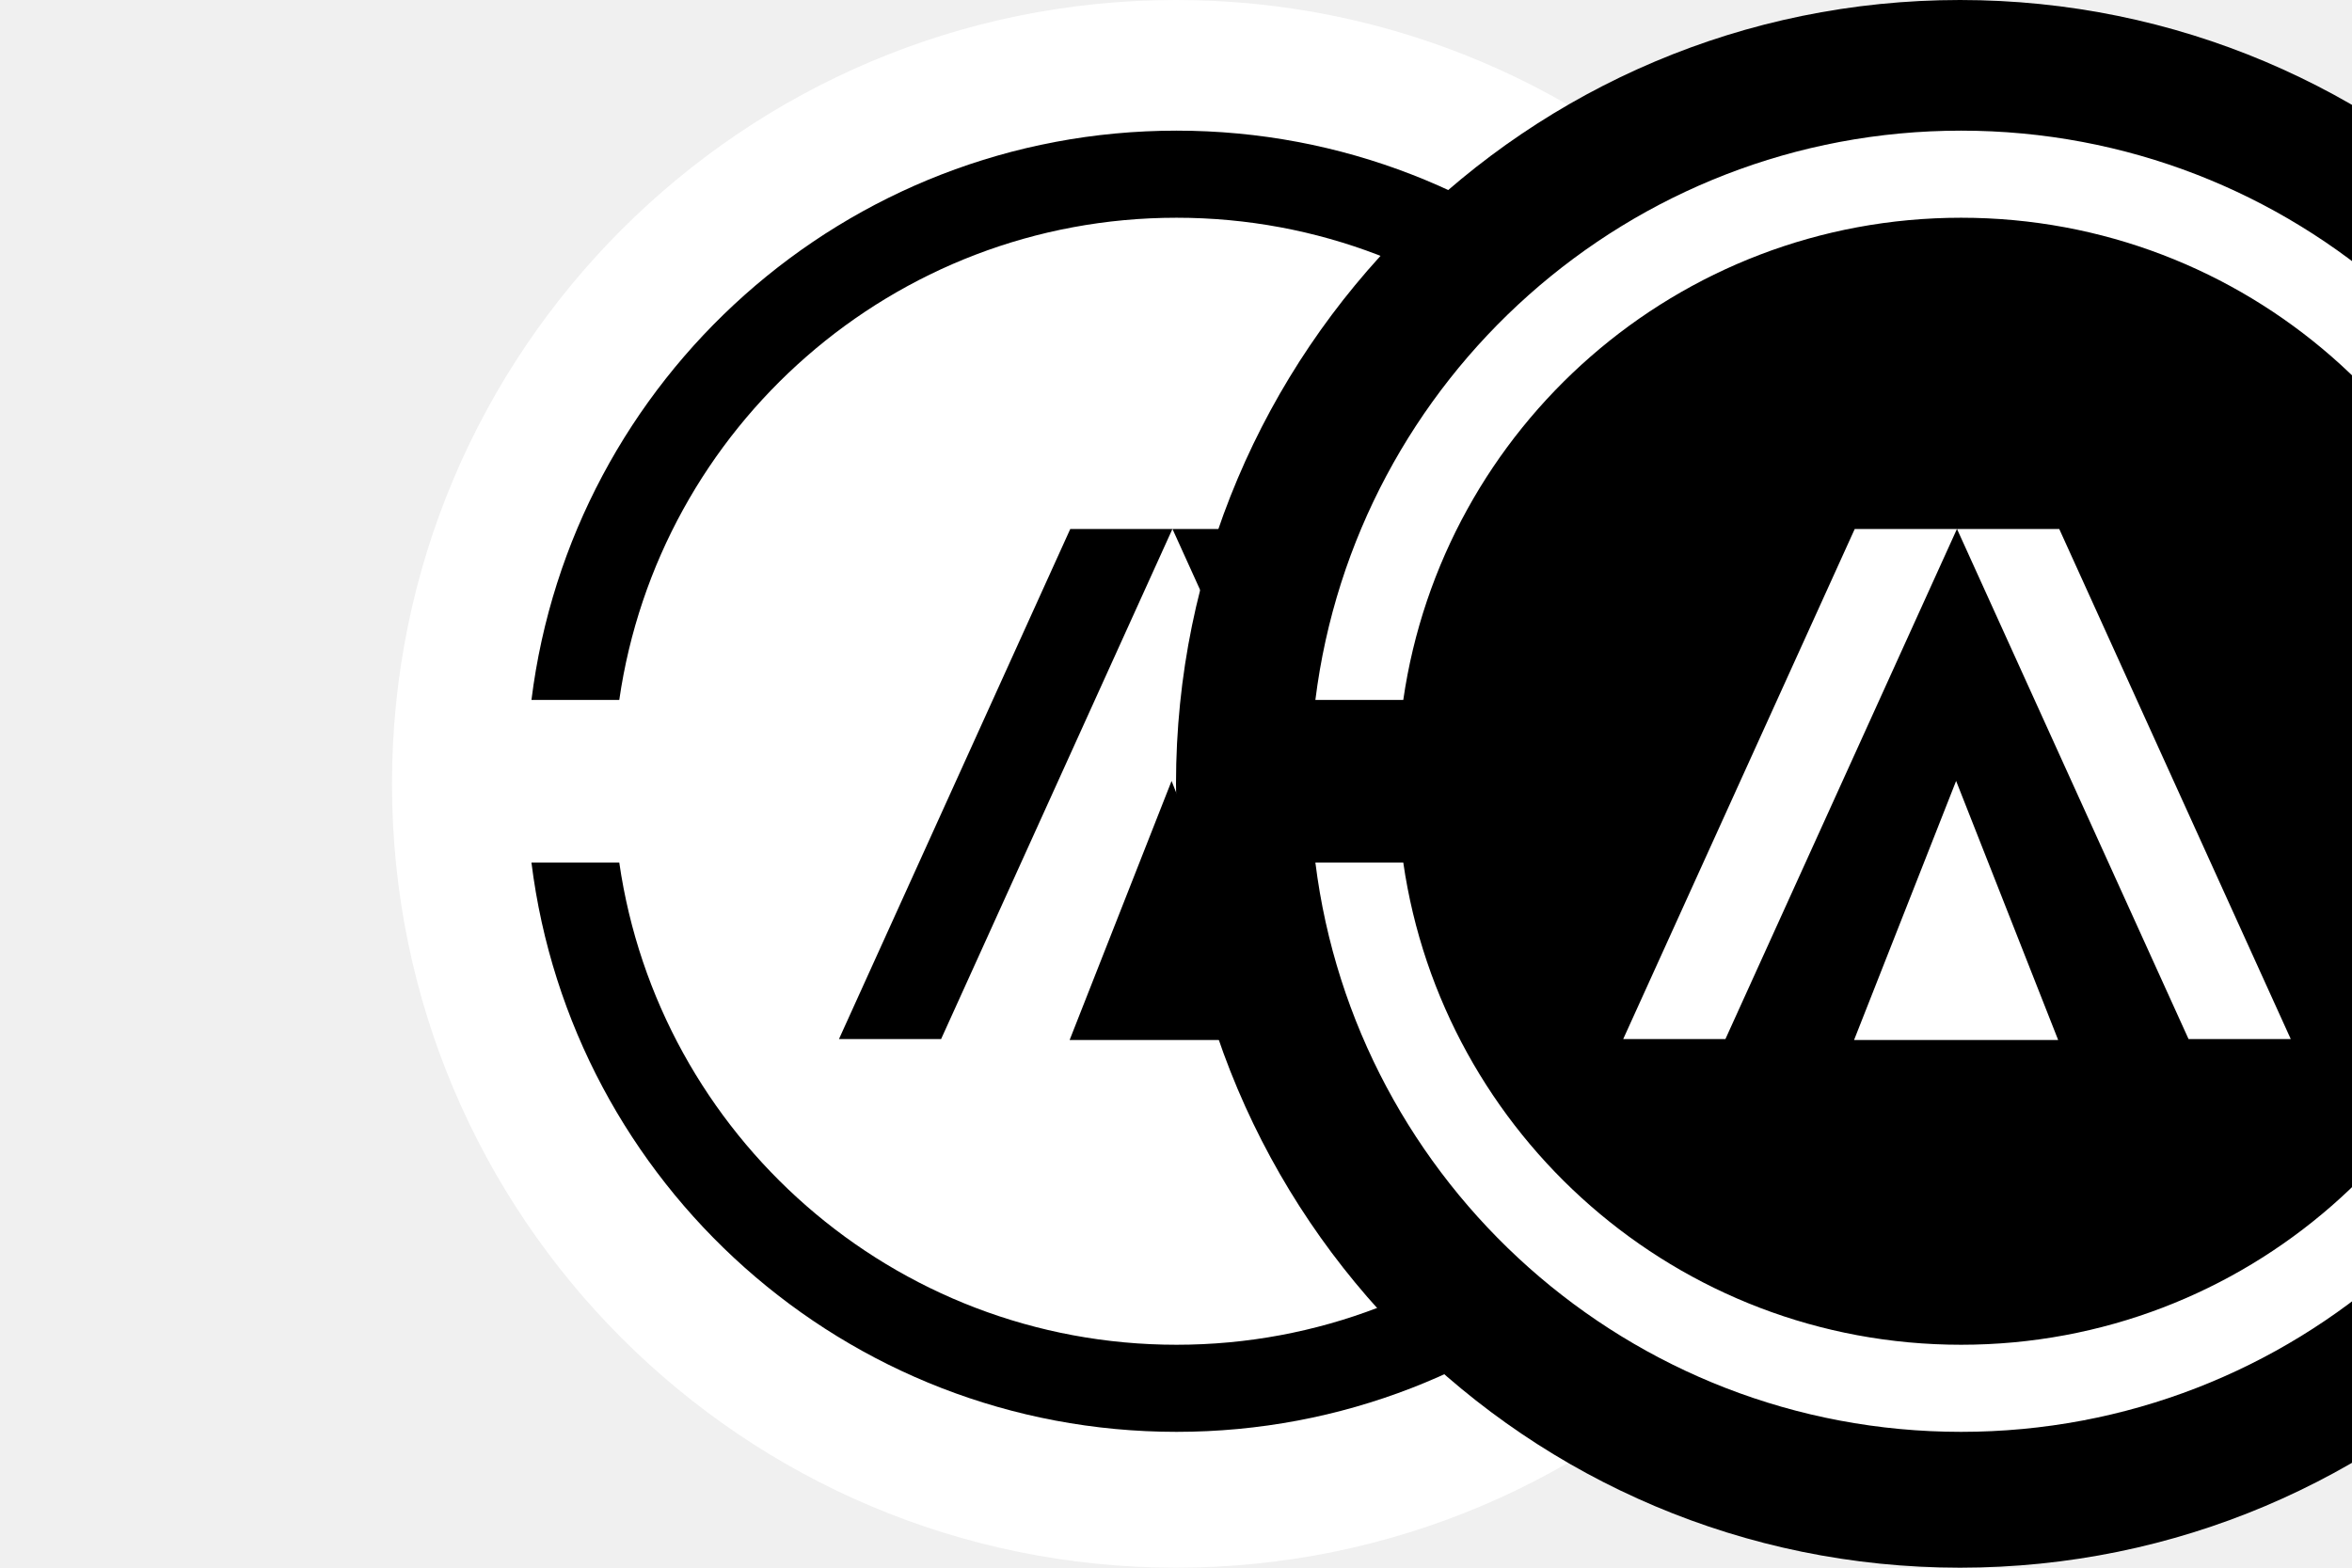
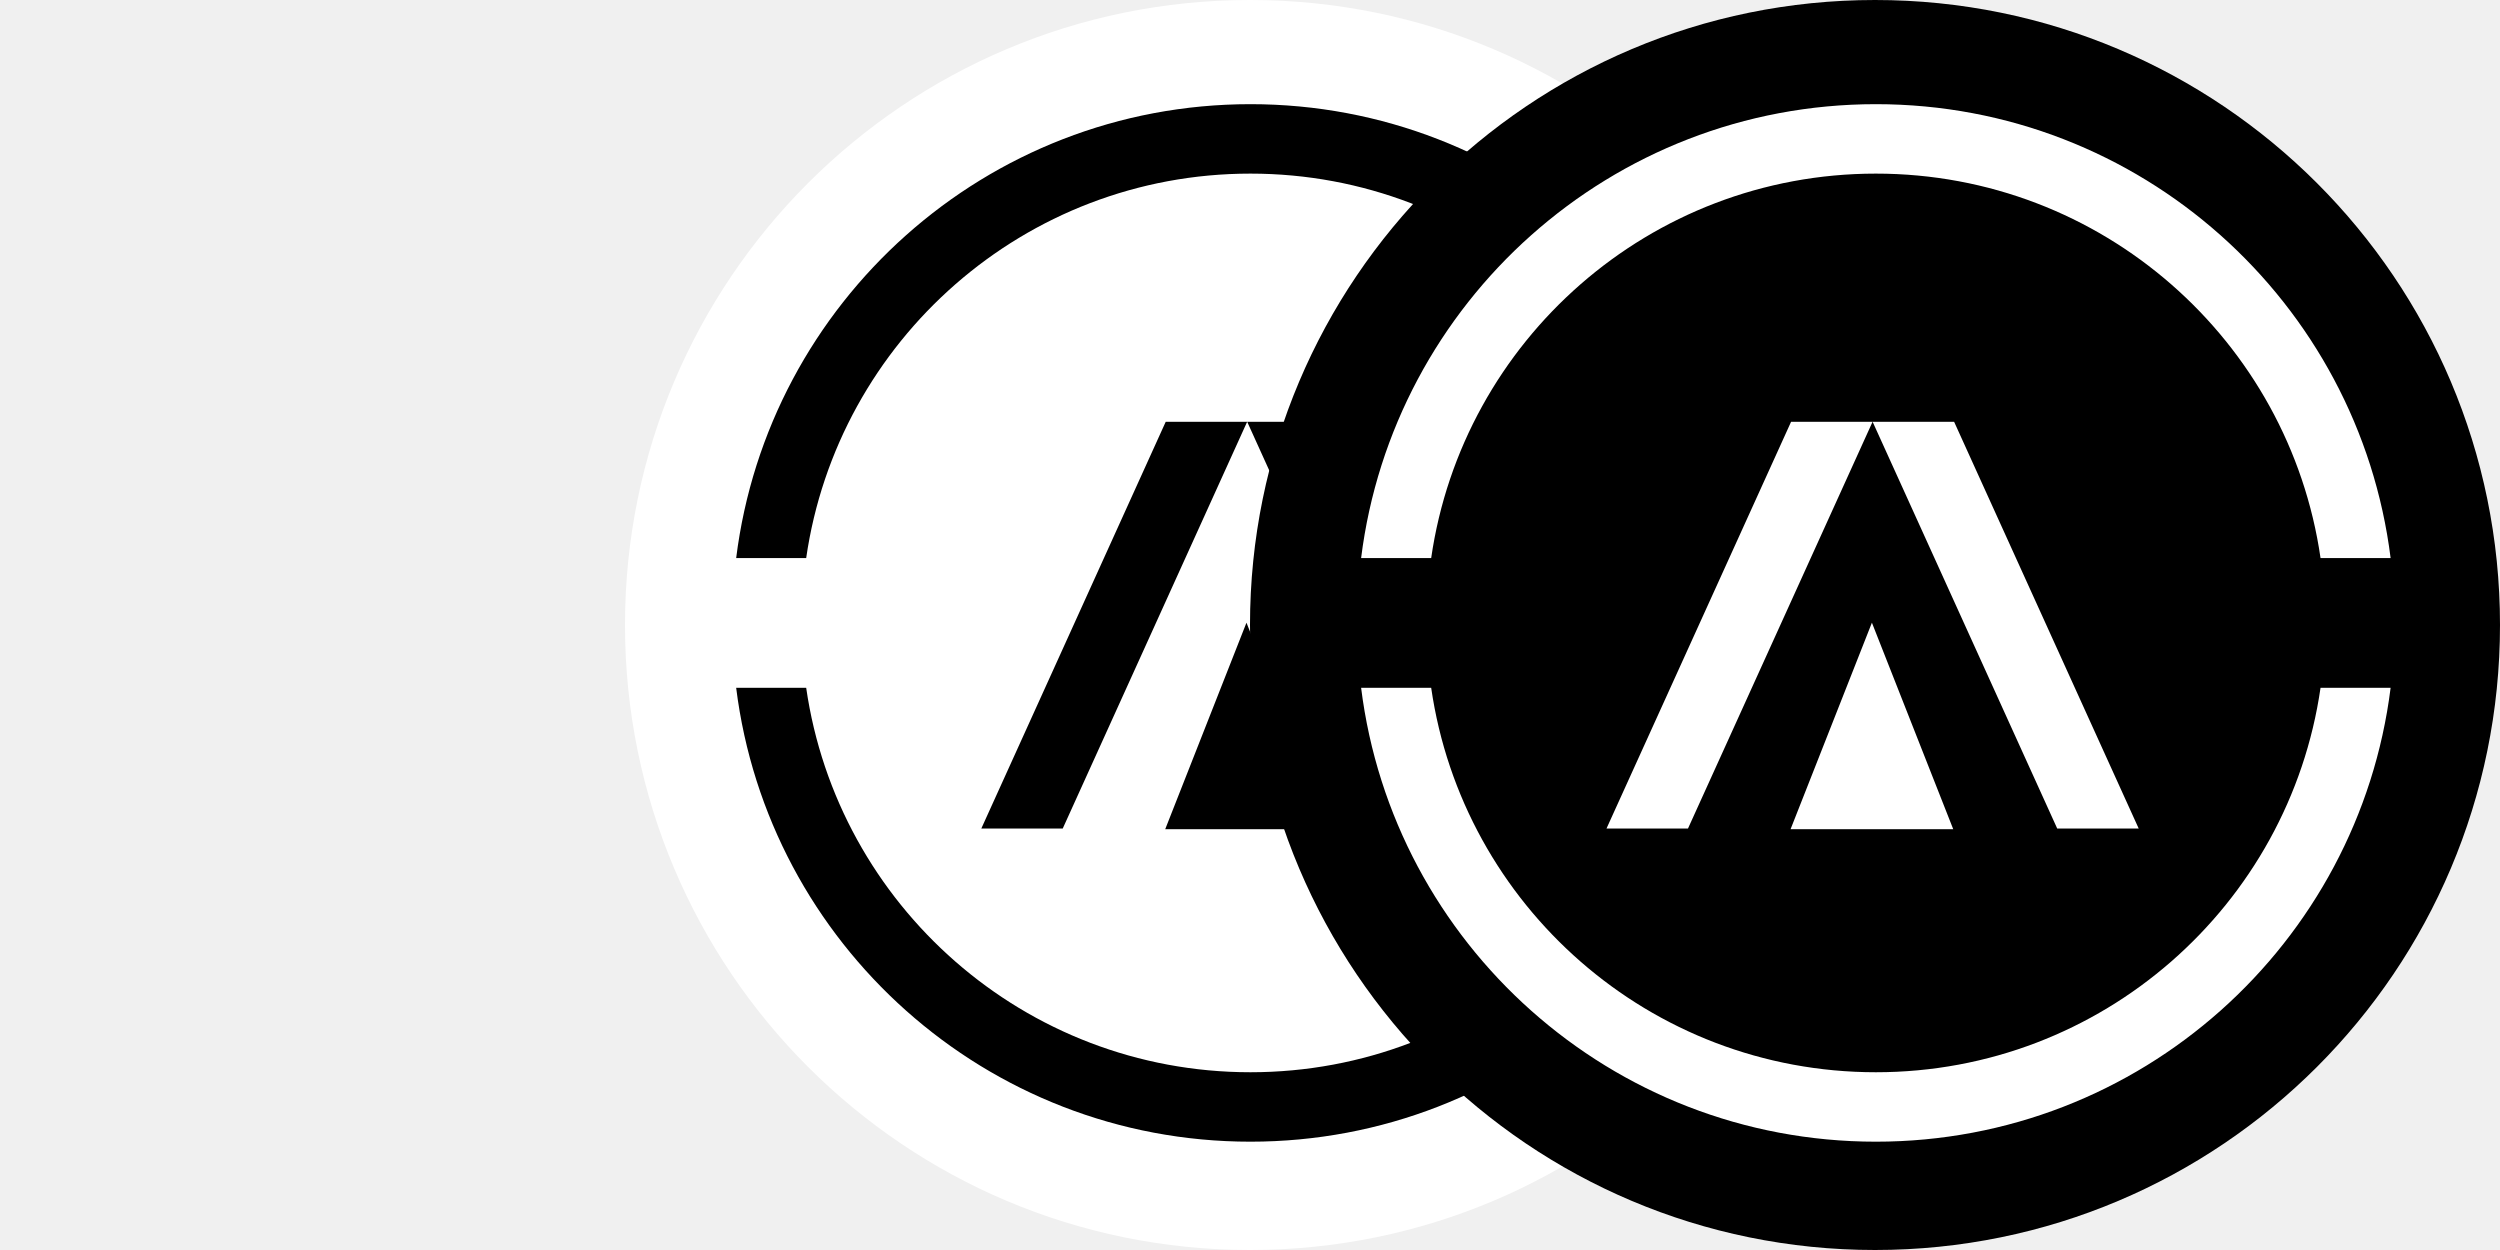
- <svg xmlns="http://www.w3.org/2000/svg" viewBox="0 0 192 128">
+ <svg xmlns="http://www.w3.org/2000/svg" viewBox="0 0 256 128">
  <svg viewBox="0 0 128 128">
    <circle cx="64" cy="64" r="64" fill="#FFF" />
    <path d="M55.37 43.19h8.338L44.824 84.84h-8.337zm16.679 0h-8.337l18.884 41.65h8.337zm-8.41 20.572 8.323 21.151H55.317z" />
    <path d="M109.536 70.428c-3.216 22.265-22.358 39.37-45.492 39.37s-42.276-17.105-45.491-39.37h-7.17c3.265 26.204 25.597 46.481 52.661 46.481s49.396-20.277 52.66-46.48zm-90.983-13.28c3.215-22.265 22.357-39.37 45.491-39.37s42.276 17.106 45.492 39.37h7.168c-3.264-26.204-25.596-46.481-52.66-46.481s-49.396 20.277-52.66 46.48z" />
  </svg>
  <svg x="64" viewBox="0 0 128 128">
    <path d="M64 128c35.346 0 64-28.654 64-64S99.346 0 64 0 0 28.654 0 64s28.654 64 64 64" />
    <path fill="#fff" d="M55.407 43.19h8.344L44.85 84.84h-8.344zm16.694 0h-8.345l18.902 41.65h8.344zm-8.418 20.572 8.33 21.151h-16.66z" />
    <path fill="#fff" d="M109.623 70.428c-3.218 22.265-22.379 39.37-45.535 39.37s-42.316-17.105-45.535-39.37h-7.175c3.267 26.204 25.62 46.481 52.71 46.481s49.443-20.277 52.711-46.48zm-91.07-13.28c3.219-22.265 22.38-39.37 45.535-39.37 23.156 0 42.317 17.106 45.535 39.37h7.176c-3.268-26.204-25.622-46.481-52.71-46.481-27.09 0-49.444 20.277-52.711 46.48z" />
  </svg>
</svg>
